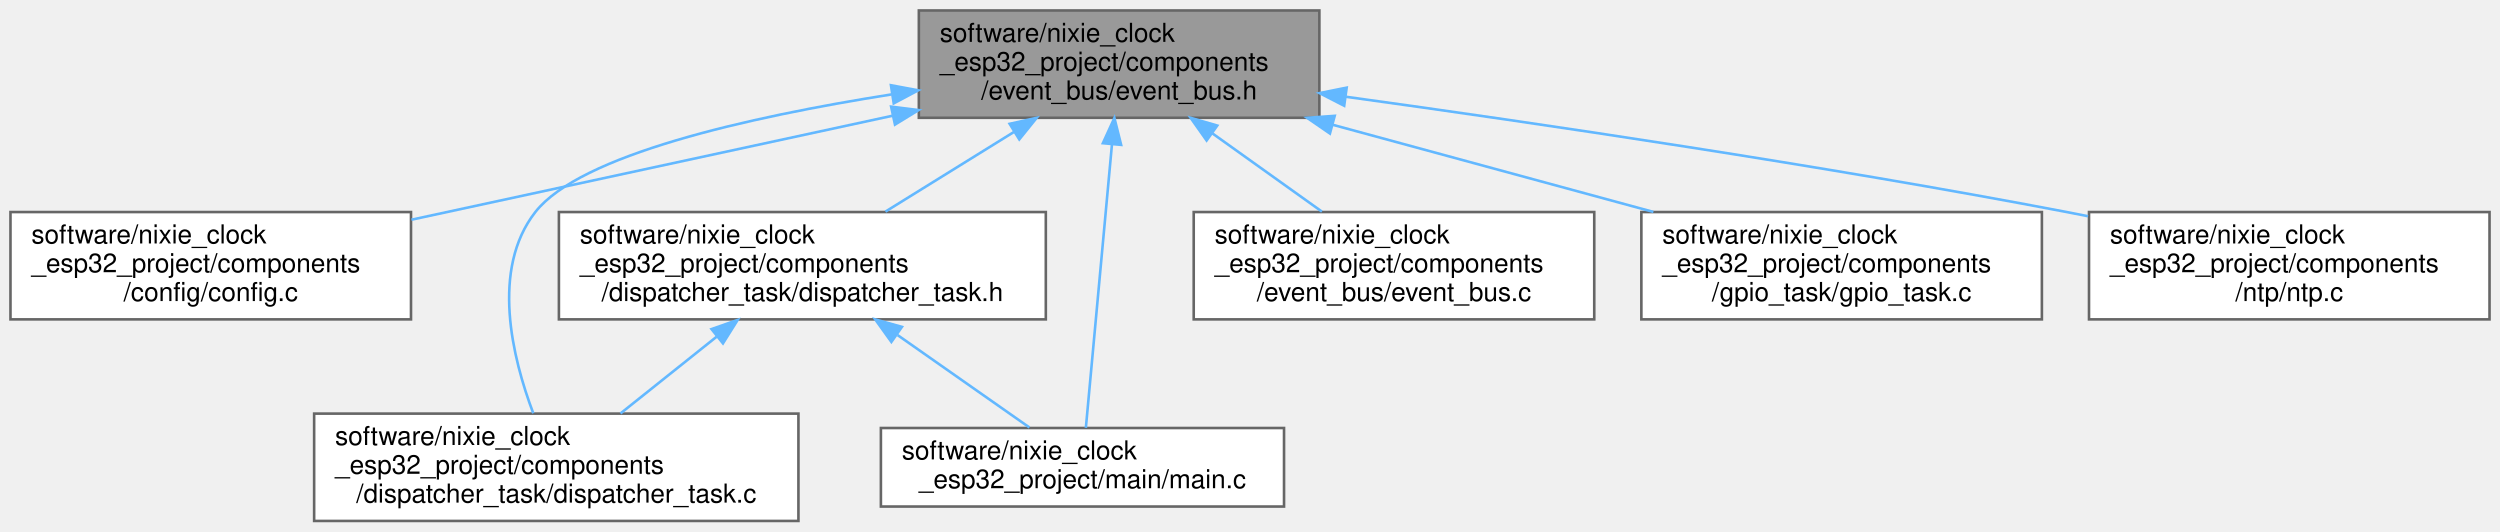
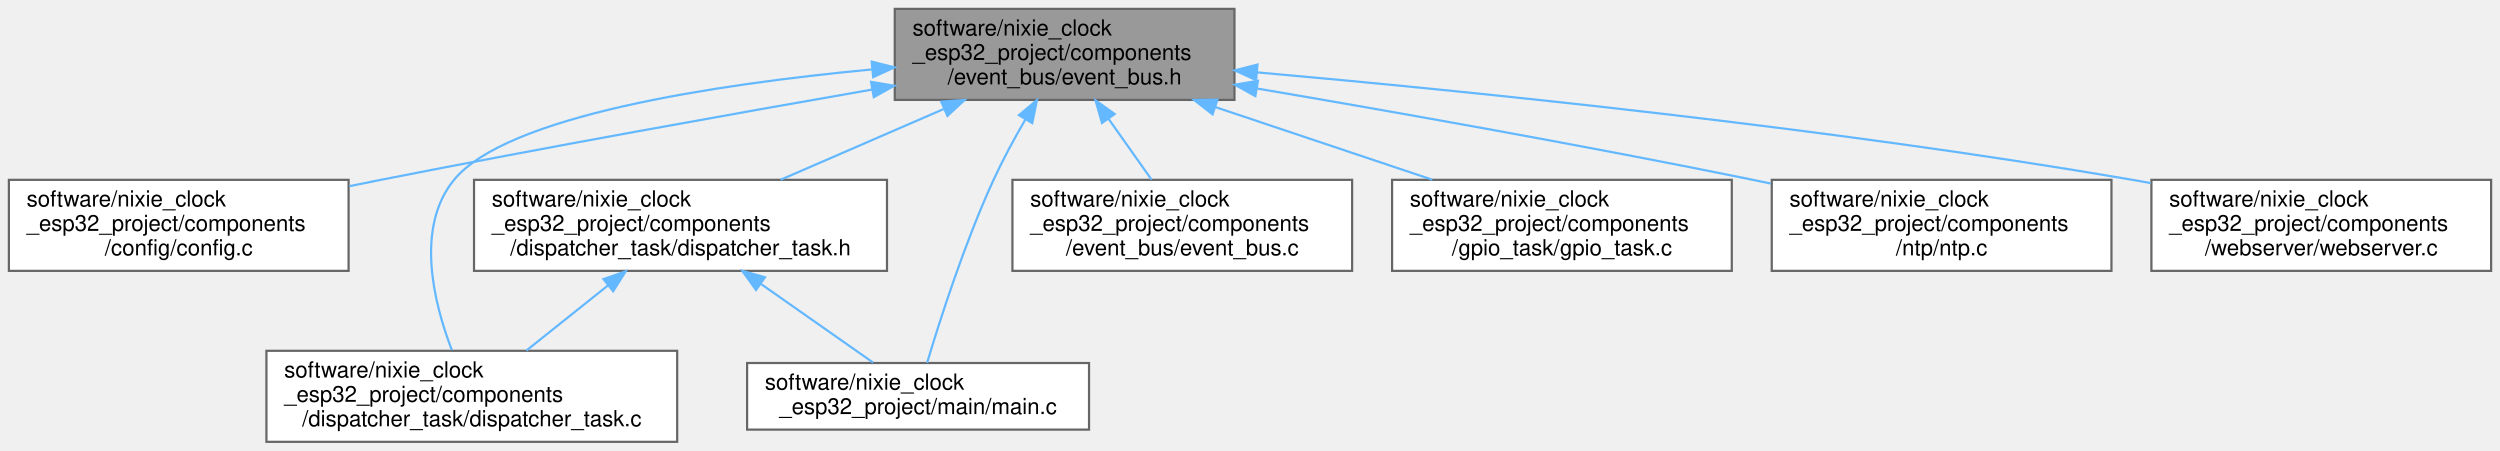
- <svg xmlns="http://www.w3.org/2000/svg" xmlns:xlink="http://www.w3.org/1999/xlink" width="955pt" height="203pt" viewBox="0.00 0.00 955.00 203.00">
+ <svg xmlns="http://www.w3.org/2000/svg" xmlns:xlink="http://www.w3.org/1999/xlink" width="1126pt" height="203pt" viewBox="0.00 0.00 1126.00 203.00">
  <g id="graph0" class="graph" transform="scale(1 1) rotate(0) translate(4 199)">
    <g id="Node000001" class="node">
      <g id="a_Node000001">
        <a xlink:title=" ">
-           <polygon fill="#999999" stroke="#666666" points="500,-195 347,-195 347,-154 500,-154 500,-195" />
-           <text text-anchor="start" x="355" y="-183" font-family="Helvetica,sans-Serif" font-size="10.00">software/nixie_clock</text>
-           <text text-anchor="start" x="355" y="-172" font-family="Helvetica,sans-Serif" font-size="10.00">_esp32_project/components</text>
-           <text text-anchor="middle" x="423.5" y="-161" font-family="Helvetica,sans-Serif" font-size="10.00">/event_bus/event_bus.h</text>
+           <polygon fill="#999999" stroke="#666666" points="552,-195 399,-195 399,-154 552,-154 552,-195" />
+           <text text-anchor="start" x="407" y="-183" font-family="Helvetica,sans-Serif" font-size="10.00">software/nixie_clock</text>
+           <text text-anchor="start" x="407" y="-172" font-family="Helvetica,sans-Serif" font-size="10.00">_esp32_project/components</text>
+           <text text-anchor="middle" x="475.5" y="-161" font-family="Helvetica,sans-Serif" font-size="10.00">/event_bus/event_bus.h</text>
        </a>
      </g>
    </g>
    <g id="Node000002" class="node">
      <g id="a_Node000002">
        <a xlink:href="config_8c.html" target="_top" xlink:title=" ">
          <polygon fill="white" stroke="#666666" points="153,-118 0,-118 0,-77 153,-77 153,-118" />
          <text text-anchor="start" x="8" y="-106" font-family="Helvetica,sans-Serif" font-size="10.00">software/nixie_clock</text>
          <text text-anchor="start" x="8" y="-95" font-family="Helvetica,sans-Serif" font-size="10.00">_esp32_project/components</text>
          <text text-anchor="middle" x="76.5" y="-84" font-family="Helvetica,sans-Serif" font-size="10.00">/config/config.c</text>
        </a>
      </g>
    </g>
    <g id="edge1_Node000001_Node000002" class="edge">
      <g id="a_edge1_Node000001_Node000002">
        <a xlink:title=" ">
-           <path fill="none" stroke="#63b8ff" d="M336.94,-154.79C280.51,-142.59 207.53,-126.82 153.18,-115.07" />
-           <polygon fill="#63b8ff" stroke="#63b8ff" points="336.41,-158.26 346.92,-156.95 337.88,-151.41 336.41,-158.26" />
+           <path fill="none" stroke="#63b8ff" d="M388.69,-158.64C326.91,-147.87 241.98,-132.69 167.5,-118 162.9,-117.09 158.18,-116.14 153.42,-115.17" />
+           <polygon fill="#63b8ff" stroke="#63b8ff" points="388.34,-162.13 398.79,-160.4 389.54,-155.24 388.34,-162.13" />
        </a>
      </g>
    </g>
    <g id="Node000003" class="node">
      <g id="a_Node000003">
        <a xlink:href="dispatcher__task_8c.html" target="_top" xlink:title=" ">
          <polygon fill="white" stroke="#666666" points="301,-41 116,-41 116,0 301,0 301,-41" />
          <text text-anchor="start" x="124" y="-29" font-family="Helvetica,sans-Serif" font-size="10.00">software/nixie_clock</text>
          <text text-anchor="start" x="124" y="-18" font-family="Helvetica,sans-Serif" font-size="10.00">_esp32_project/components</text>
          <text text-anchor="middle" x="208.5" y="-7" font-family="Helvetica,sans-Serif" font-size="10.00">/dispatcher_task/dispatcher_task.c</text>
        </a>
      </g>
    </g>
    <g id="edge2_Node000001_Node000003" class="edge">
      <g id="a_edge2_Node000001_Node000003">
        <a xlink:title=" ">
-           <path fill="none" stroke="#63b8ff" d="M336.59,-162.94C281.5,-154.25 217.53,-139.79 200.5,-118 183.42,-96.15 191.68,-62.37 199.71,-41.13" />
-           <polygon fill="#63b8ff" stroke="#63b8ff" points="336.34,-166.44 346.76,-164.49 337.4,-159.52 336.34,-166.44" />
+           <path fill="none" stroke="#63b8ff" d="M388.53,-167.71C317.11,-160.93 224.02,-146.74 200.5,-118 182.93,-96.53 191.33,-62.65 199.53,-41.27" />
+           <polygon fill="#63b8ff" stroke="#63b8ff" points="388.62,-171.24 398.9,-168.66 389.26,-164.27 388.62,-171.24" />
        </a>
      </g>
    </g>
    <g id="Node000004" class="node">
      <g id="a_Node000004">
        <a xlink:href="dispatcher__task_8h.html" target="_top" xlink:title=" ">
          <polygon fill="white" stroke="#666666" points="395.5,-118 209.5,-118 209.5,-77 395.5,-77 395.5,-118" />
          <text text-anchor="start" x="217.5" y="-106" font-family="Helvetica,sans-Serif" font-size="10.00">software/nixie_clock</text>
          <text text-anchor="start" x="217.5" y="-95" font-family="Helvetica,sans-Serif" font-size="10.00">_esp32_project/components</text>
          <text text-anchor="middle" x="302.5" y="-84" font-family="Helvetica,sans-Serif" font-size="10.00">/dispatcher_task/dispatcher_task.h</text>
        </a>
      </g>
    </g>
    <g id="edge3_Node000001_Node000004" class="edge">
      <g id="a_edge3_Node000001_Node000004">
        <a xlink:title=" ">
-           <path fill="none" stroke="#63b8ff" d="M383.4,-148.64C367.42,-138.74 349.28,-127.5 334.24,-118.17" />
-           <polygon fill="#63b8ff" stroke="#63b8ff" points="381.68,-151.7 392.02,-153.99 385.37,-145.75 381.68,-151.7" />
+           <path fill="none" stroke="#63b8ff" d="M421.28,-150C397.59,-139.72 370.13,-127.82 347.58,-118.04" />
+           <polygon fill="#63b8ff" stroke="#63b8ff" points="419.93,-153.22 430.5,-153.99 422.72,-146.8 419.93,-153.22" />
        </a>
      </g>
    </g>
    <g id="Node000005" class="node">
      <g id="a_Node000005">
        <a xlink:href="main_8c.html" target="_top" xlink:title=" ">
          <polygon fill="white" stroke="#666666" points="486.5,-35.5 332.5,-35.5 332.5,-5.5 486.5,-5.5 486.5,-35.5" />
          <text text-anchor="start" x="340.5" y="-23.5" font-family="Helvetica,sans-Serif" font-size="10.00">software/nixie_clock</text>
          <text text-anchor="middle" x="409.5" y="-12.5" font-family="Helvetica,sans-Serif" font-size="10.00">_esp32_project/main/main.c</text>
        </a>
      </g>
    </g>
-     <g id="edge9_Node000001_Node000005" class="edge">
-       <g id="a_edge9_Node000001_Node000005">
+     <g id="edge10_Node000001_Node000005" class="edge">
+       <g id="a_edge10_Node000001_Node000005">
        <a xlink:title=" ">
-           <path fill="none" stroke="#63b8ff" d="M420.75,-143.63C417.74,-110.98 413.05,-60.05 410.8,-35.57" />
-           <polygon fill="#63b8ff" stroke="#63b8ff" points="417.3,-144.3 421.7,-153.94 424.27,-143.66 417.3,-144.3" />
+           <path fill="none" stroke="#63b8ff" d="M457.79,-145.11C452.83,-136.57 447.66,-127.05 443.5,-118 430.44,-89.59 419.27,-54.64 413.56,-35.56" />
+           <polygon fill="#63b8ff" stroke="#63b8ff" points="454.92,-147.13 463.03,-153.93 460.93,-143.55 454.92,-147.13" />
        </a>
      </g>
    </g>
    <g id="Node000006" class="node">
      <g id="a_Node000006">
        <a xlink:href="event__bus_8c.html" target="_top" xlink:title=" ">
          <polygon fill="white" stroke="#666666" points="605,-118 452,-118 452,-77 605,-77 605,-118" />
          <text text-anchor="start" x="460" y="-106" font-family="Helvetica,sans-Serif" font-size="10.00">software/nixie_clock</text>
          <text text-anchor="start" x="460" y="-95" font-family="Helvetica,sans-Serif" font-size="10.00">_esp32_project/components</text>
          <text text-anchor="middle" x="528.5" y="-84" font-family="Helvetica,sans-Serif" font-size="10.00">/event_bus/event_bus.c</text>
        </a>
      </g>
    </g>
    <g id="edge6_Node000001_Node000006" class="edge">
      <g id="a_edge6_Node000001_Node000006">
        <a xlink:title=" ">
-           <path fill="none" stroke="#63b8ff" d="M459.07,-148.09C472.75,-138.32 488.15,-127.32 500.96,-118.17" />
-           <polygon fill="#63b8ff" stroke="#63b8ff" points="456.92,-145.33 450.81,-153.99 460.99,-151.03 456.92,-145.33" />
+           <path fill="none" stroke="#63b8ff" d="M495.36,-145.39C501.79,-136.3 508.78,-126.41 514.67,-118.07" />
+           <polygon fill="#63b8ff" stroke="#63b8ff" points="492.34,-143.61 489.43,-153.79 498.05,-147.65 492.34,-143.61" />
        </a>
      </g>
    </g>
    <g id="Node000007" class="node">
      <g id="a_Node000007">
        <a xlink:href="gpio__task_8c.html" target="_top" xlink:title=" ">
          <polygon fill="white" stroke="#666666" points="776,-118 623,-118 623,-77 776,-77 776,-118" />
          <text text-anchor="start" x="631" y="-106" font-family="Helvetica,sans-Serif" font-size="10.00">software/nixie_clock</text>
          <text text-anchor="start" x="631" y="-95" font-family="Helvetica,sans-Serif" font-size="10.00">_esp32_project/components</text>
          <text text-anchor="middle" x="699.5" y="-84" font-family="Helvetica,sans-Serif" font-size="10.00">/gpio_task/gpio_task.c</text>
        </a>
      </g>
    </g>
    <g id="edge7_Node000001_Node000007" class="edge">
      <g id="a_edge7_Node000001_Node000007">
        <a xlink:title=" ">
-           <path fill="none" stroke="#63b8ff" d="M505.02,-151.35C543.9,-140.78 590.02,-128.25 627.59,-118.04" />
-           <polygon fill="#63b8ff" stroke="#63b8ff" points="504.03,-147.99 495.3,-153.99 505.86,-154.75 504.03,-147.99" />
+           <path fill="none" stroke="#63b8ff" d="M543.27,-150.81C574.48,-140.36 611.16,-128.08 641.13,-118.04" />
+           <polygon fill="#63b8ff" stroke="#63b8ff" points="542.14,-147.5 533.77,-153.99 544.36,-154.13 542.14,-147.5" />
        </a>
      </g>
    </g>
    <g id="Node000008" class="node">
      <g id="a_Node000008">
        <a xlink:href="ntp_8c.html" target="_top" xlink:title=" ">
          <polygon fill="white" stroke="#666666" points="947,-118 794,-118 794,-77 947,-77 947,-118" />
          <text text-anchor="start" x="802" y="-106" font-family="Helvetica,sans-Serif" font-size="10.00">software/nixie_clock</text>
          <text text-anchor="start" x="802" y="-95" font-family="Helvetica,sans-Serif" font-size="10.00">_esp32_project/components</text>
          <text text-anchor="middle" x="870.5" y="-84" font-family="Helvetica,sans-Serif" font-size="10.00">/ntp/ntp.c</text>
        </a>
      </g>
    </g>
    <g id="edge8_Node000001_Node000008" class="edge">
      <g id="a_edge8_Node000001_Node000008">
        <a xlink:title=" ">
-           <path fill="none" stroke="#63b8ff" d="M510.19,-162.03C583.72,-151.87 691.86,-135.9 785.5,-118 788.18,-117.49 790.9,-116.95 793.64,-116.4" />
-           <polygon fill="#63b8ff" stroke="#63b8ff" points="509.48,-158.6 500.05,-163.43 510.43,-165.53 509.48,-158.6" />
+           <path fill="none" stroke="#63b8ff" d="M562.31,-159.11C624.58,-148.51 710.4,-133.33 785.5,-118 788.17,-117.46 790.89,-116.89 793.63,-116.31" />
+           <polygon fill="#63b8ff" stroke="#63b8ff" points="561.41,-155.72 552.13,-160.84 562.58,-162.62 561.41,-155.72" />
+         </a>
+       </g>
+     </g>
+     <g id="Node000009" class="node">
+       <g id="a_Node000009">
+         <a xlink:href="webserver_8c.html" target="_top" xlink:title=" ">
+           <polygon fill="white" stroke="#666666" points="1118,-118 965,-118 965,-77 1118,-77 1118,-118" />
+           <text text-anchor="start" x="973" y="-106" font-family="Helvetica,sans-Serif" font-size="10.00">software/nixie_clock</text>
+           <text text-anchor="start" x="973" y="-95" font-family="Helvetica,sans-Serif" font-size="10.00">_esp32_project/components</text>
+           <text text-anchor="middle" x="1041.5" y="-84" font-family="Helvetica,sans-Serif" font-size="10.00">/webserver/webserver.c</text>
+         </a>
+       </g>
+     </g>
+     <g id="edge9_Node000001_Node000009" class="edge">
+       <g id="a_edge9_Node000001_Node000009">
+         <a xlink:title=" ">
+           <path fill="none" stroke="#63b8ff" d="M562.11,-166.41C658.73,-157.84 819.47,-141.55 956.5,-118 959.19,-117.54 961.91,-117.05 964.67,-116.53" />
+           <polygon fill="#63b8ff" stroke="#63b8ff" points="561.75,-162.93 552.1,-167.3 562.37,-169.91 561.75,-162.93" />
        </a>
      </g>
    </g>
    <g id="edge4_Node000004_Node000003" class="edge">
      <g id="a_edge4_Node000004_Node000003">
        <a xlink:title=" ">
          <path fill="none" stroke="#63b8ff" d="M269.72,-70.35C257.67,-60.73 244.24,-50.01 233.03,-41.07" />
          <polygon fill="#63b8ff" stroke="#63b8ff" points="267.8,-73.29 277.8,-76.79 272.17,-67.82 267.8,-73.29" />
        </a>
      </g>
    </g>
    <g id="edge5_Node000004_Node000005" class="edge">
      <g id="a_edge5_Node000004_Node000005">
        <a xlink:title=" ">
          <path fill="none" stroke="#63b8ff" d="M338.86,-71.01C355.69,-59.22 375.05,-45.65 389.24,-35.7" />
          <polygon fill="#63b8ff" stroke="#63b8ff" points="336.51,-68.38 330.33,-76.99 340.53,-74.12 336.51,-68.38" />
        </a>
      </g>
    </g>
  </g>
</svg>
